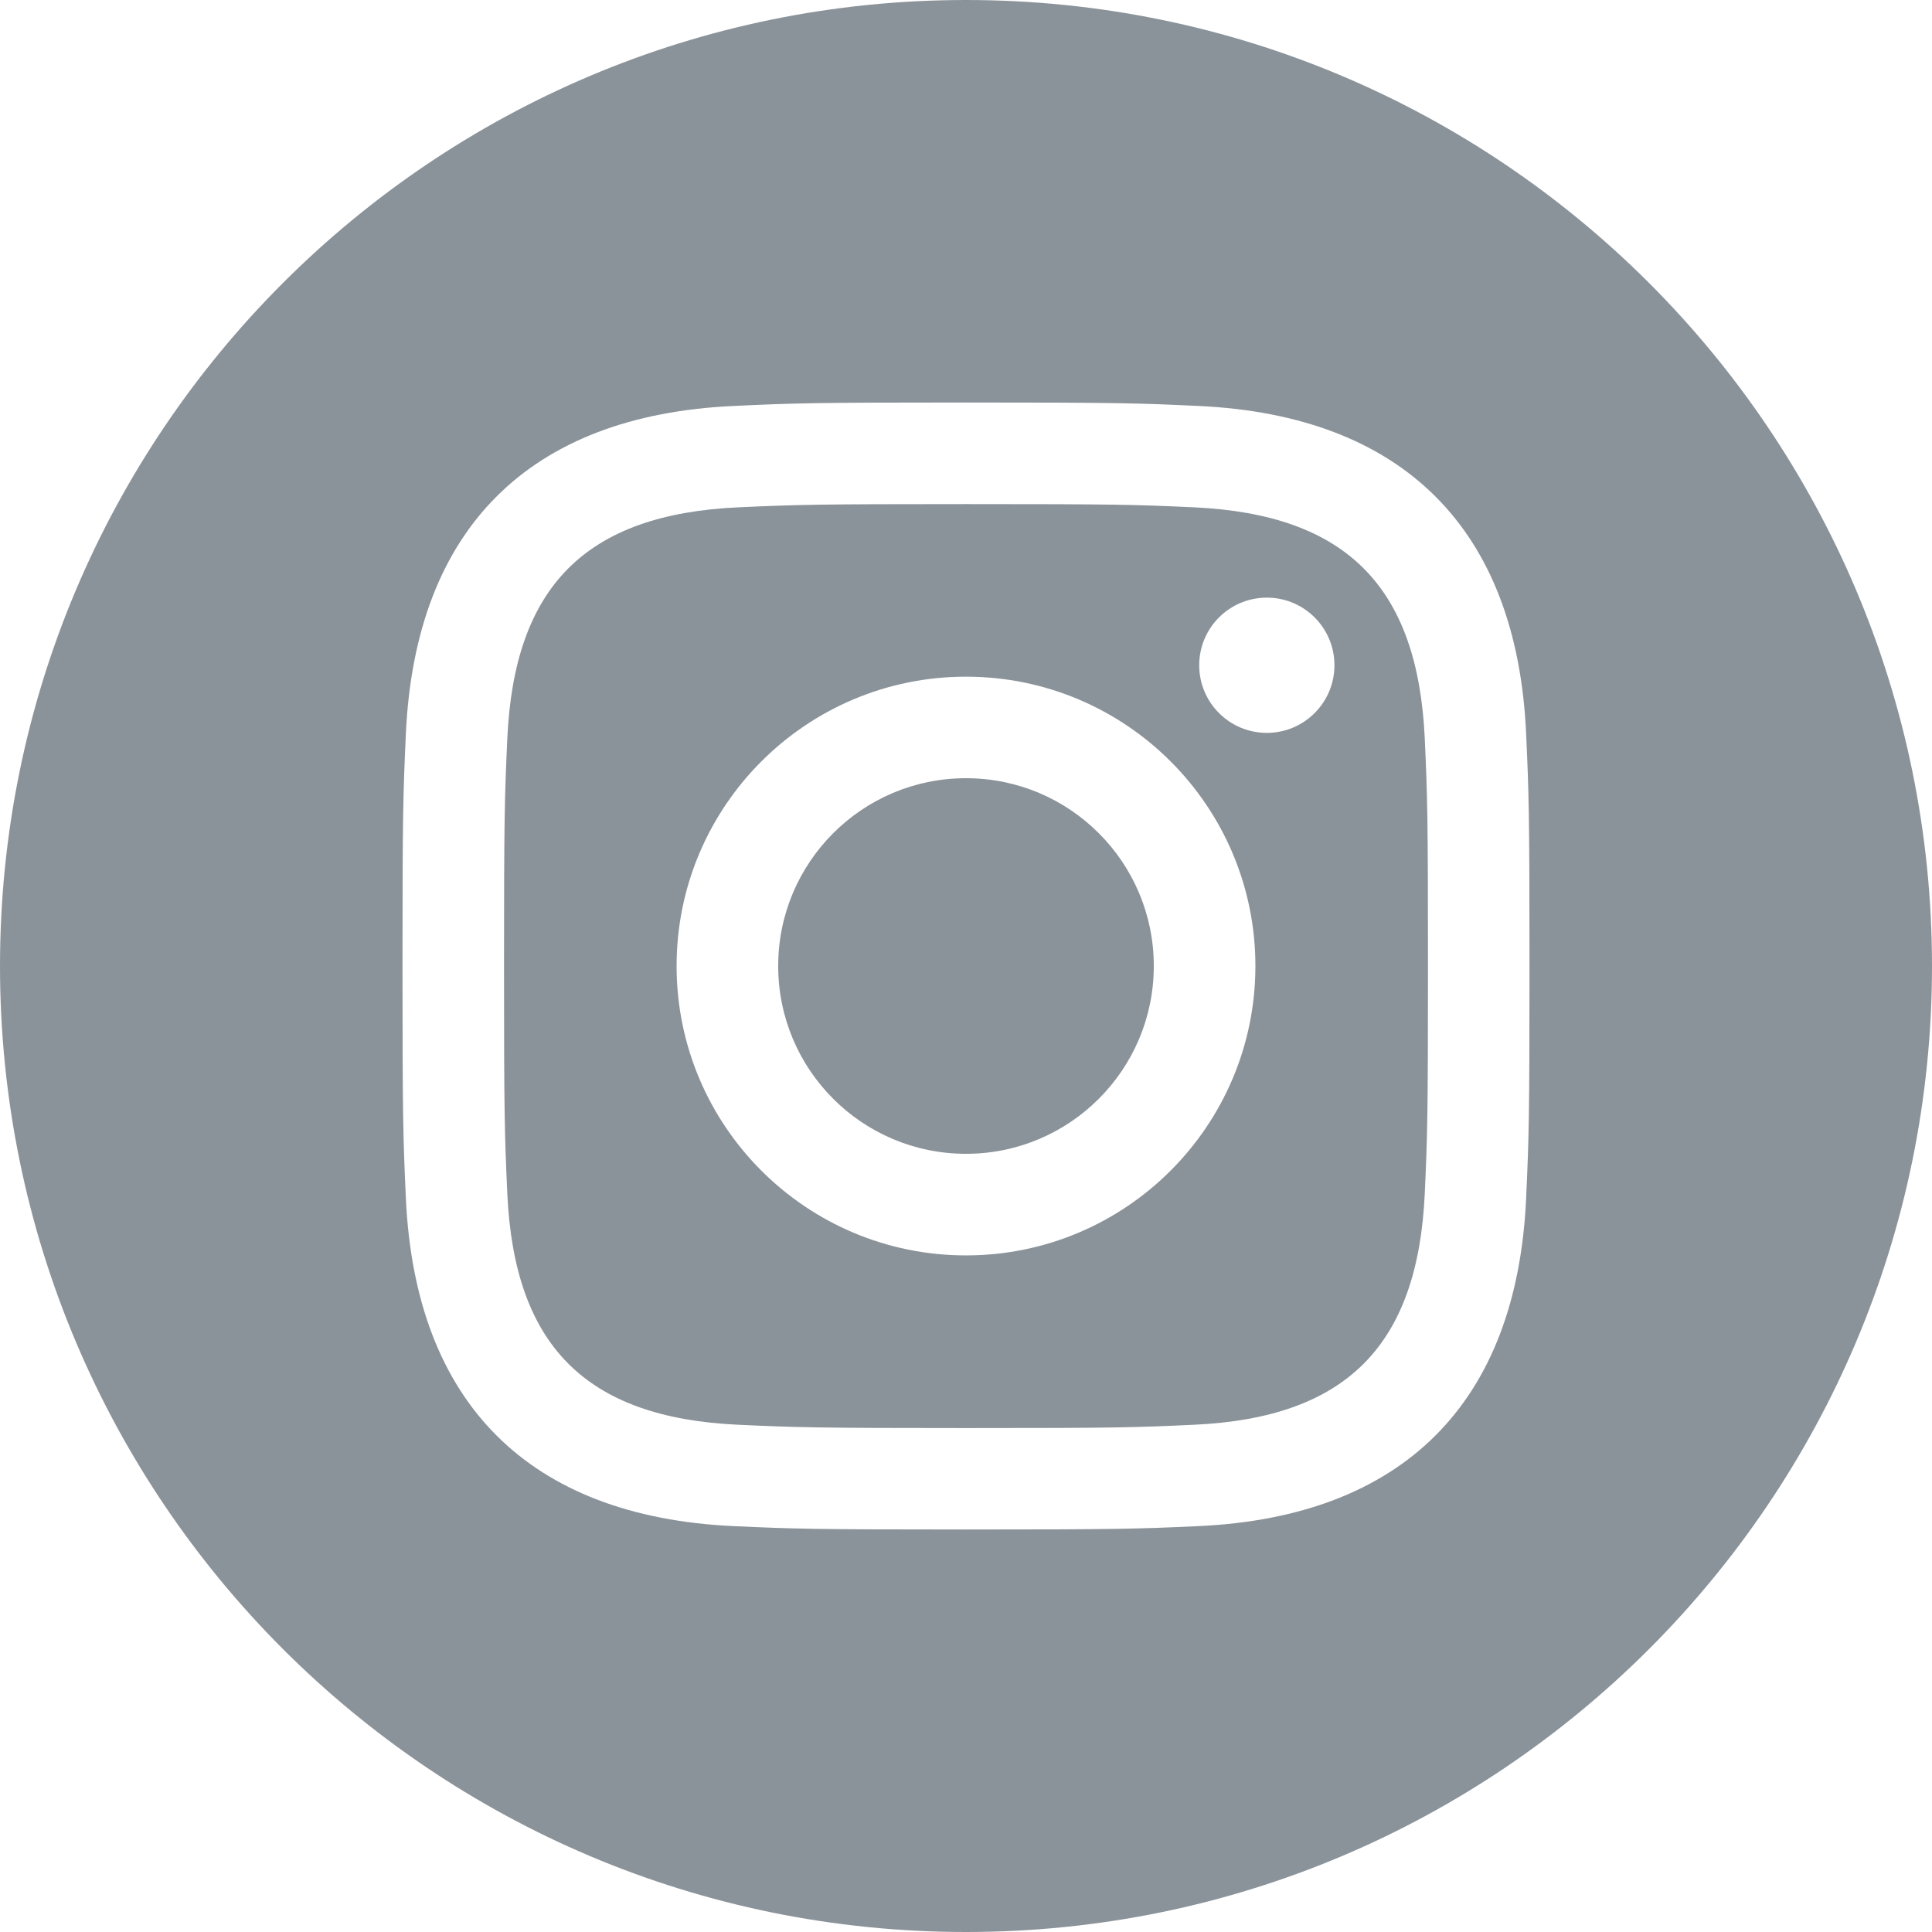
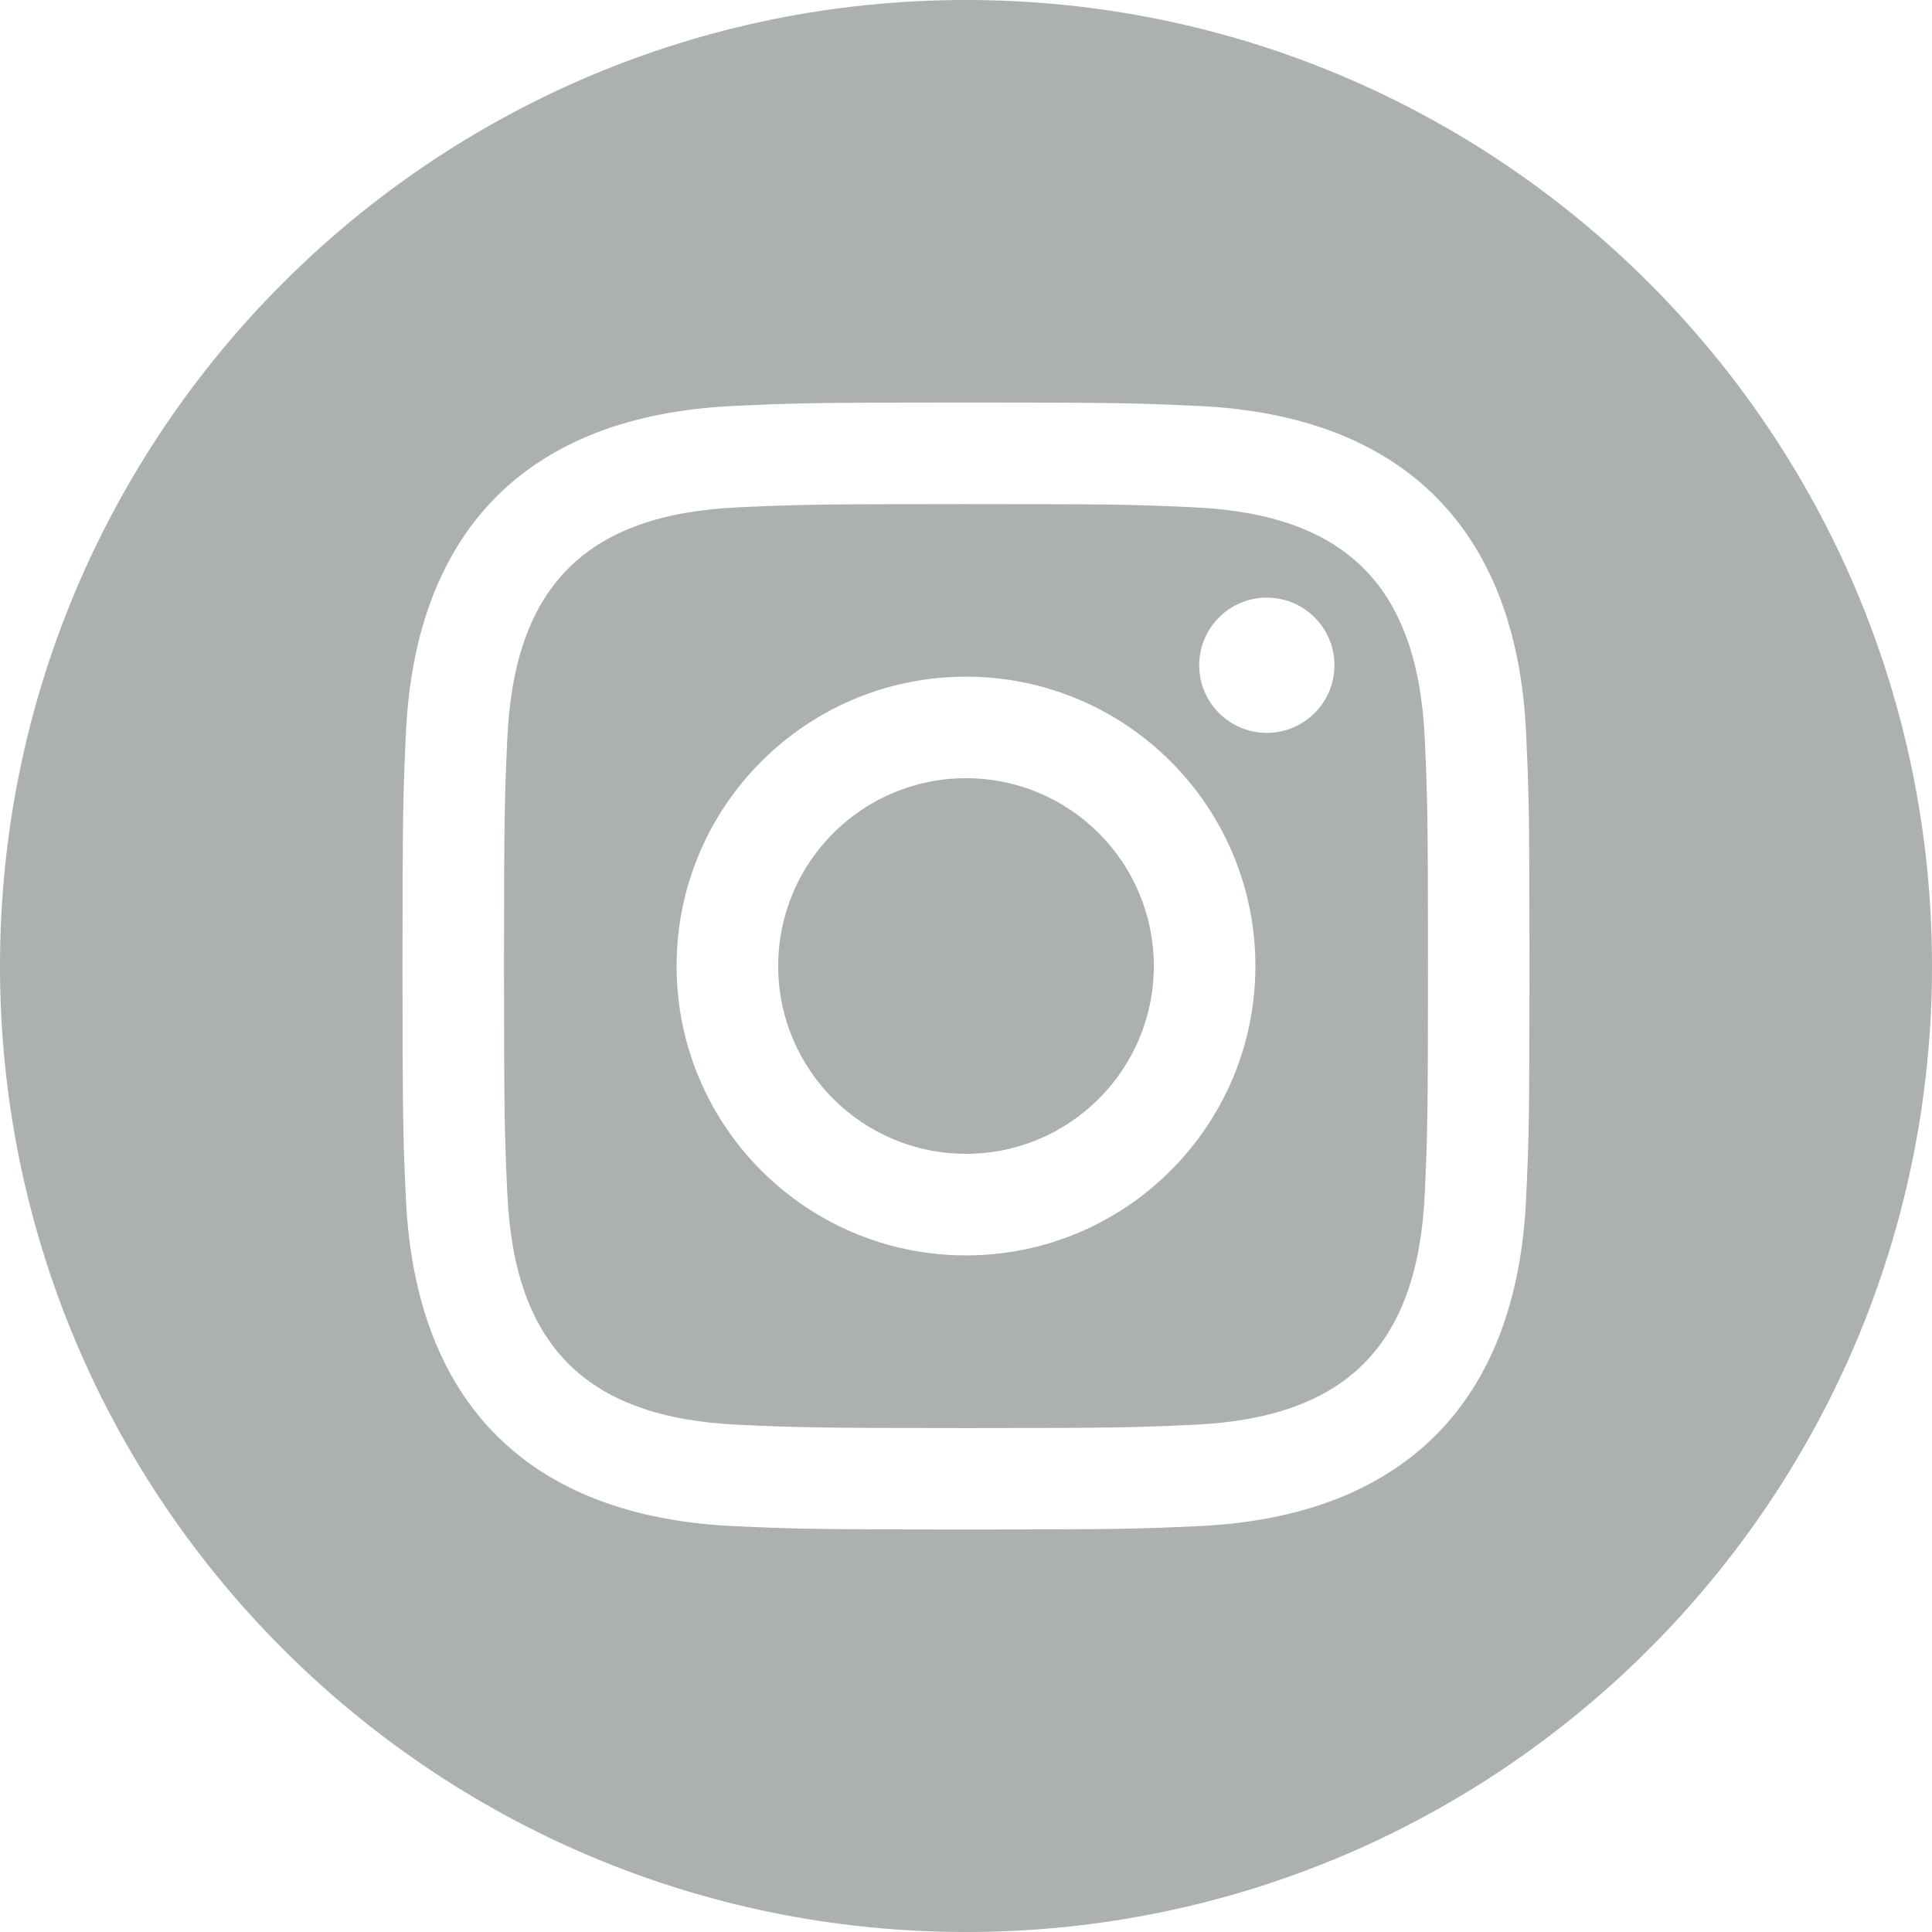
- <svg xmlns="http://www.w3.org/2000/svg" width="24" height="24" viewBox="0 0 24 24" fill="#8b939a">
+ <svg xmlns="http://www.w3.org/2000/svg" width="24" height="24" viewBox="0 0 24 24" fill="#acb0b1">
  <path d="M14.829 6.302c-.738-.034-.96-.04-2.829-.04s-2.09.007-2.828.04c-1.899.087-2.783.986-2.87 2.87-.033.738-.041.959-.041 2.828s.008 2.09.041 2.829c.087 1.879.967 2.783 2.87 2.87.737.033.959.041 2.828.041 1.87 0 2.091-.007 2.829-.041 1.899-.086 2.782-.988 2.87-2.87.033-.738.04-.96.04-2.829s-.007-2.09-.04-2.828c-.088-1.883-.973-2.783-2.87-2.87zm-2.829 9.293c-1.985 0-3.595-1.609-3.595-3.595 0-1.985 1.61-3.594 3.595-3.594s3.595 1.609 3.595 3.594c0 1.985-1.61 3.595-3.595 3.595zm3.737-6.491c-.464 0-.84-.376-.84-.84 0-.464.376-.84.84-.84.464 0 .84.376.84.84 0 .463-.376.84-.84.84zm-1.404 2.896c0 1.289-1.045 2.333-2.333 2.333s-2.333-1.044-2.333-2.333c0-1.289 1.045-2.333 2.333-2.333s2.333 1.044 2.333 2.333zm-2.333-12c-6.627 0-12 5.373-12 12s5.373 12 12 12 12-5.373 12-12-5.373-12-12-12zm6.958 14.886c-.115 2.545-1.532 3.955-4.071 4.072-.747.034-.986.042-2.887.042s-2.139-.008-2.886-.042c-2.544-.117-3.955-1.529-4.072-4.072-.034-.746-.042-.985-.042-2.886 0-1.901.008-2.139.042-2.886.117-2.544 1.529-3.955 4.072-4.071.747-.035.985-.043 2.886-.043s2.14.008 2.887.043c2.545.117 3.957 1.532 4.071 4.071.034.747.042.985.042 2.886 0 1.901-.008 2.14-.042 2.886z" />
</svg>
